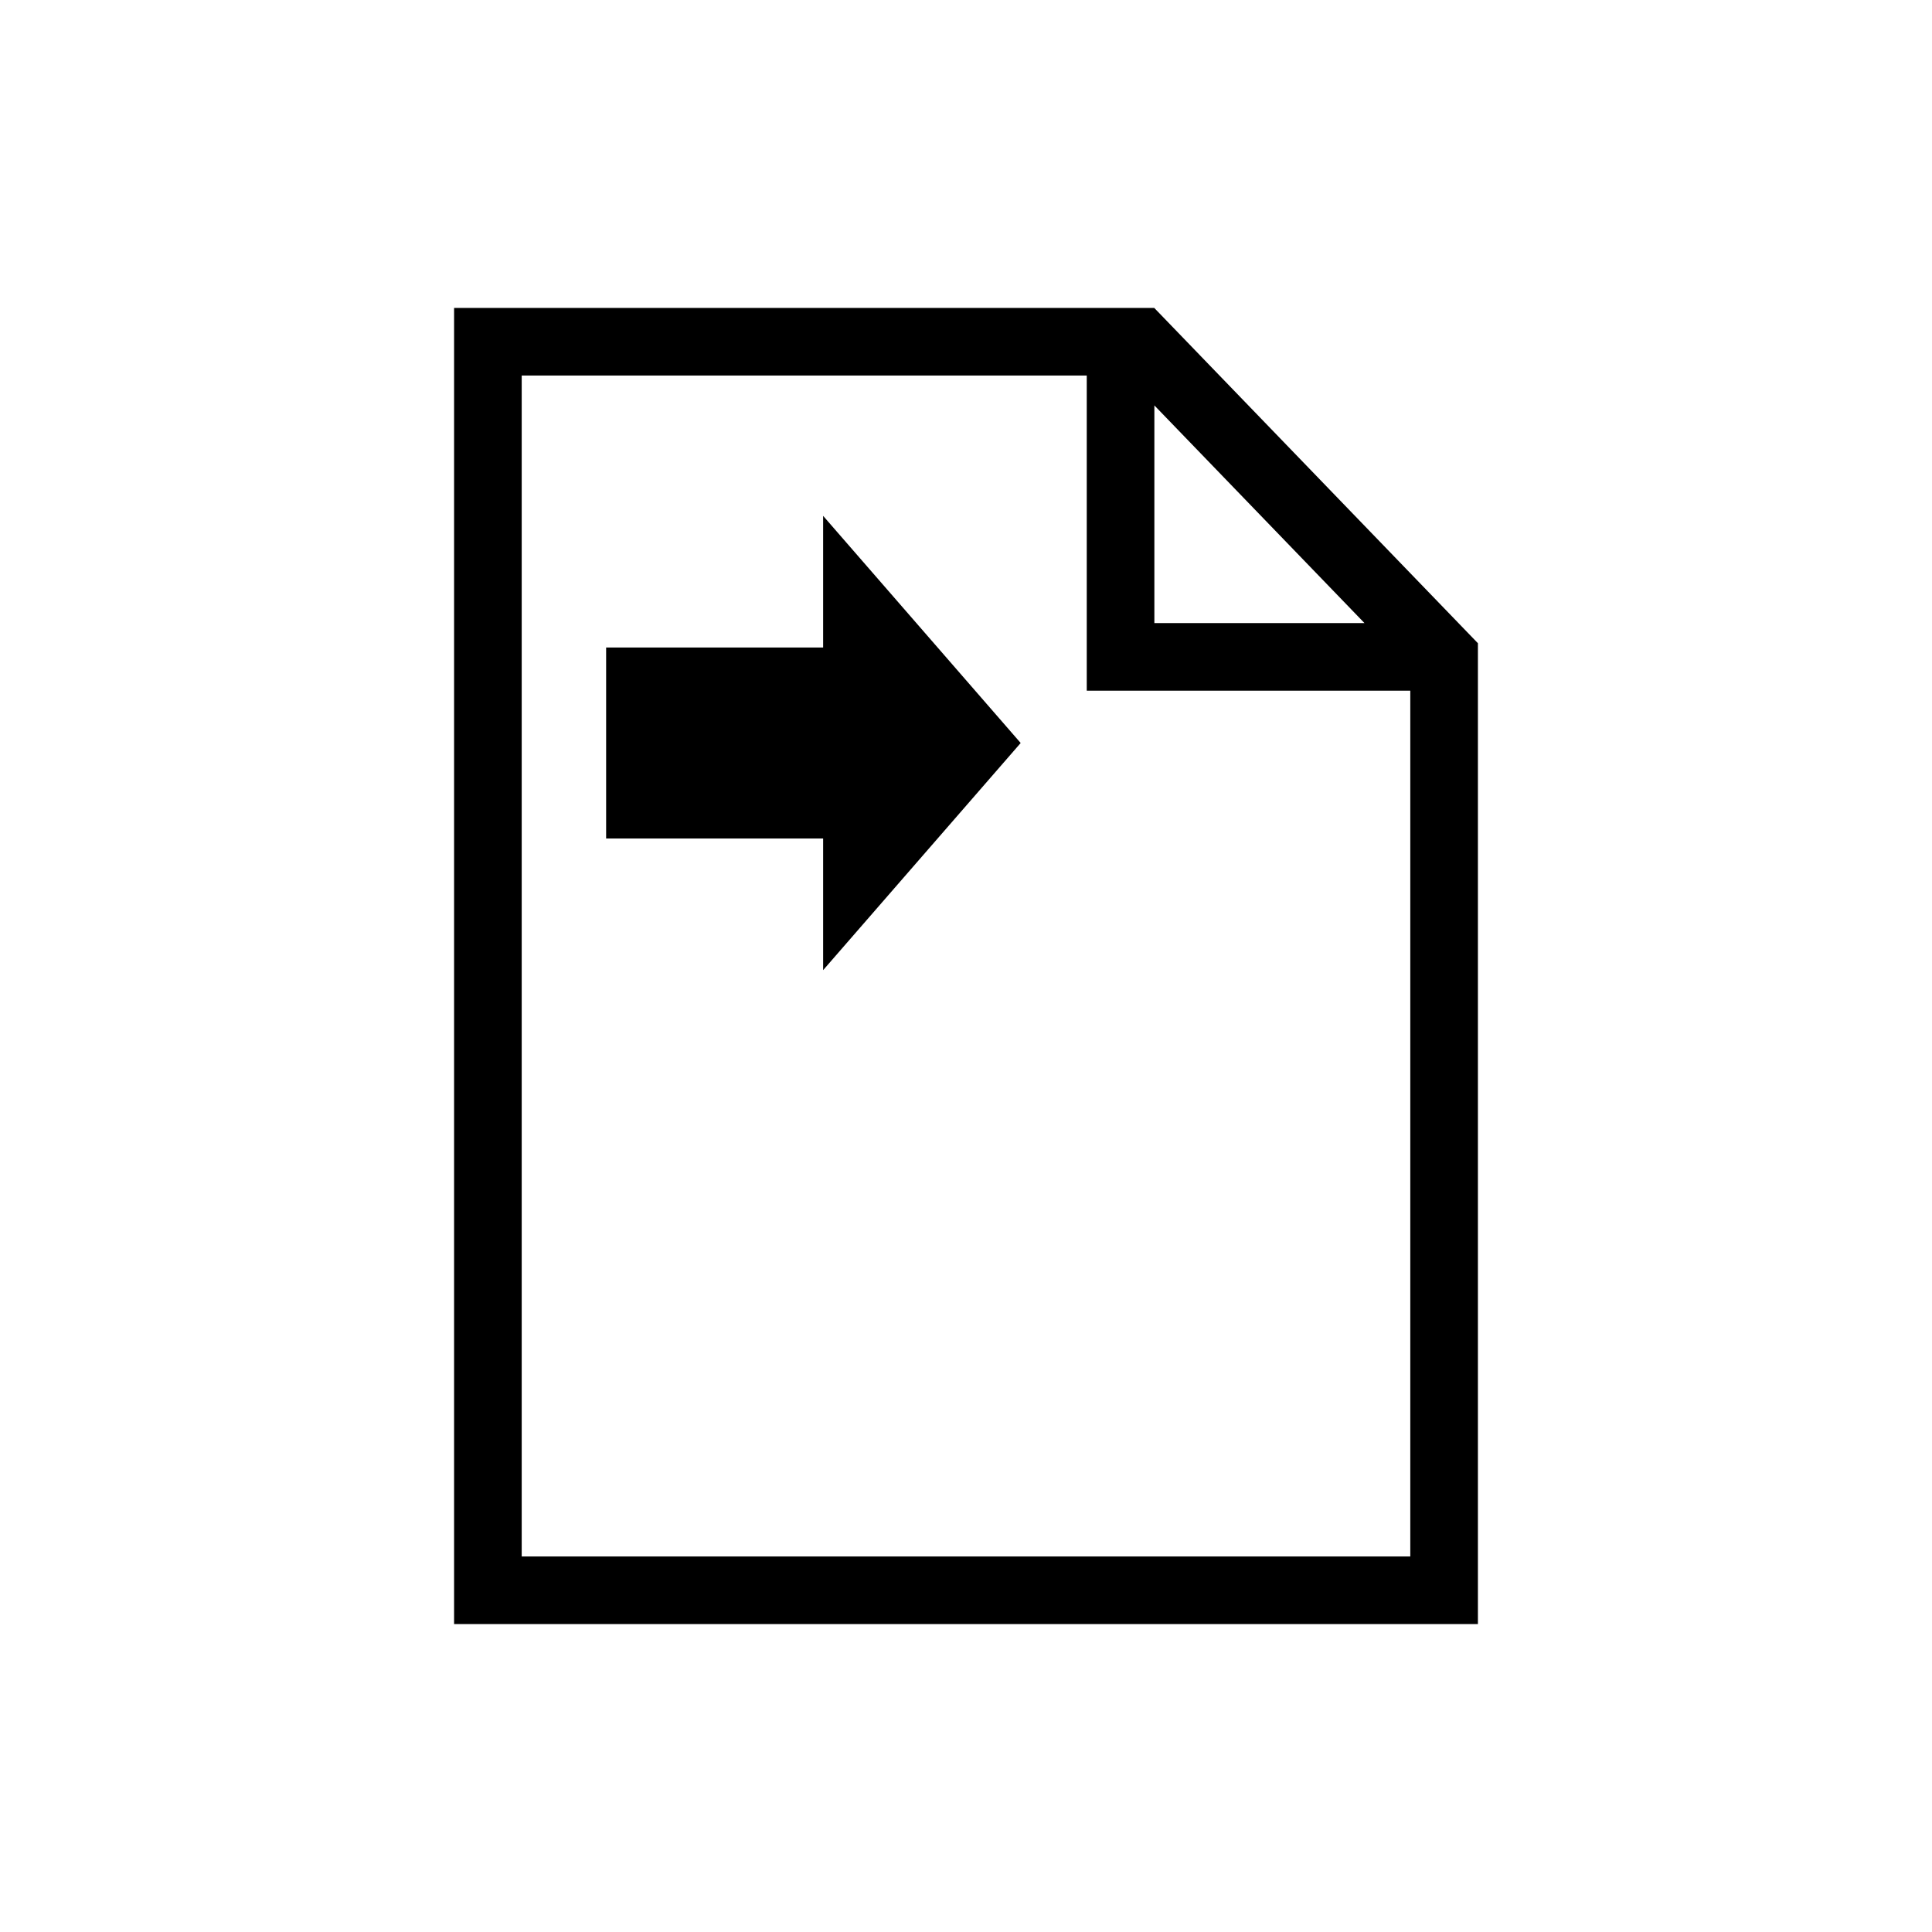
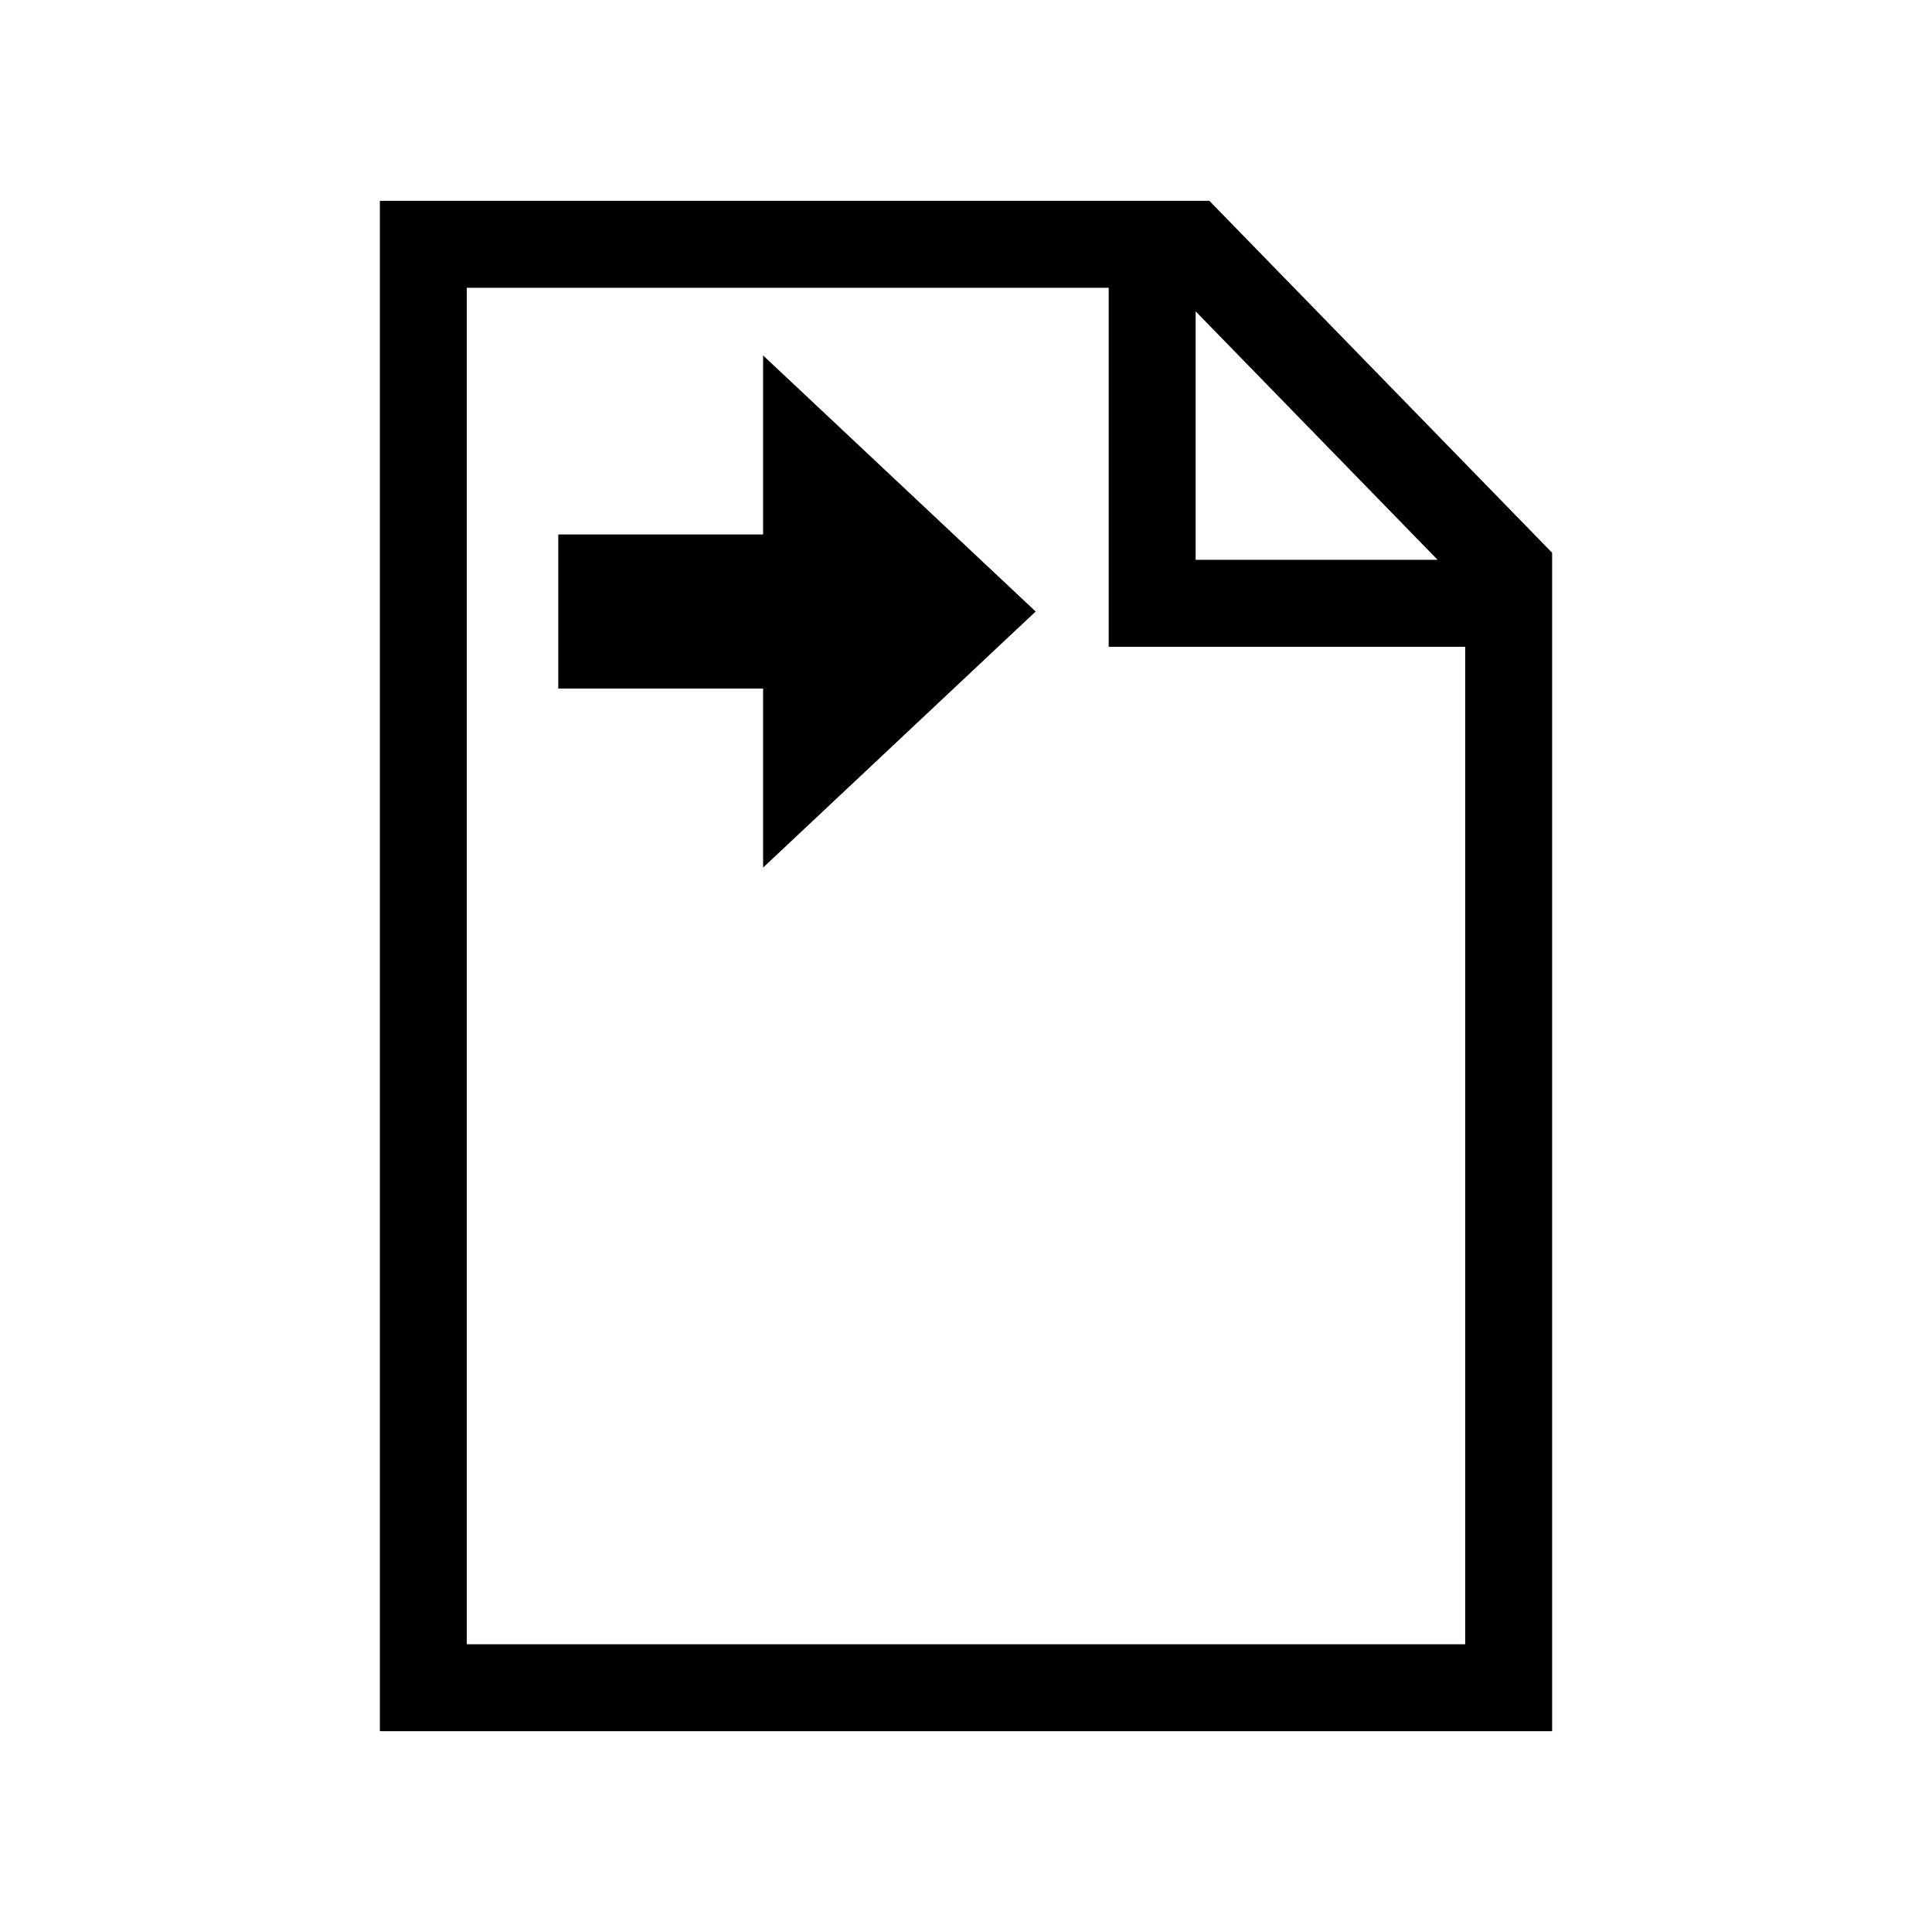
<svg xmlns="http://www.w3.org/2000/svg" width="2000" height="2000" viewBox="0 0 2000 2000" id="svg2" version="1.1">
  <defs id="defs4" />
  <g id="layer1" transform="translate(0,947.6378)">
-     <path style="opacity:1;fill:none;fill-opacity:1;stroke:#000000;stroke-width:70;stroke-linecap:round;stroke-miterlimit:4;stroke-dasharray:none;stroke-opacity:1" d="m 505.071,-593.884 674.929,-4.5e-4 314.929,326.247 0,966.247 -989.858,0 0,-1292.494 654.929,-4.5e-4 0,326.247 334.929,0" id="path4136" />
-     <path style="opacity:1;fill:#000000;fill-opacity:1;stroke:#000000;stroke-width:35;stroke-linecap:round;stroke-miterlimit:4;stroke-dasharray:none;stroke-dashoffset:200;stroke-opacity:1" d="m 869.604,-366.827 0,106.979 -224.642,0 0,162.728 224.642,0 0,106.979 L 1033.405,-178.484 869.604,-366.827 Z" id="rect4135" />
+     <path style="opacity:1;fill:none;fill-opacity:1;stroke:#000000;stroke-width:90;stroke-linecap:round;stroke-miterlimit:4;stroke-dasharray:none;stroke-opacity:1" d="m 438.243,-694.741 794.702,-6e-4 328.811,337.647 0,1156.565 -1123.513,0 0,-1494.211 754.486,-6e-4 0,371.647 369.027,0" id="path4136" />
+     <path style="color:#000000;font-style:normal;font-variant:normal;font-weight:normal;font-stretch:normal;font-size:medium;line-height:normal;font-family:sans-serif;text-indent:0;text-align:start;text-decoration:none;text-decoration-line:none;text-decoration-style:solid;text-decoration-color:#000000;letter-spacing:normal;word-spacing:normal;text-transform:none;direction:ltr;block-progression:tb;writing-mode:lr-tb;baseline-shift:baseline;text-anchor:start;white-space:normal;clip-rule:nonzero;display:inline;overflow:visible;visibility:visible;opacity:1;isolation:auto;mix-blend-mode:normal;color-interpolation:sRGB;color-interpolation-filters:linearRGB;solid-color:#000000;solid-opacity:1;fill:#000000;fill-opacity:1;fill-rule:nonzero;stroke:none;stroke-width:90;stroke-linecap:round;stroke-linejoin:miter;stroke-miterlimit:4;stroke-dasharray:none;stroke-dashoffset:0;stroke-opacity:1;color-rendering:auto;image-rendering:auto;shape-rendering:auto;text-rendering:auto;enable-background:accumulate" d="m 789.963,-579.686 0,185.303 -212.035,0 0,159.547 212.035,0 0,185.305 282.151,-265.078 z" id="path4136-1" />
  </g>
</svg>
